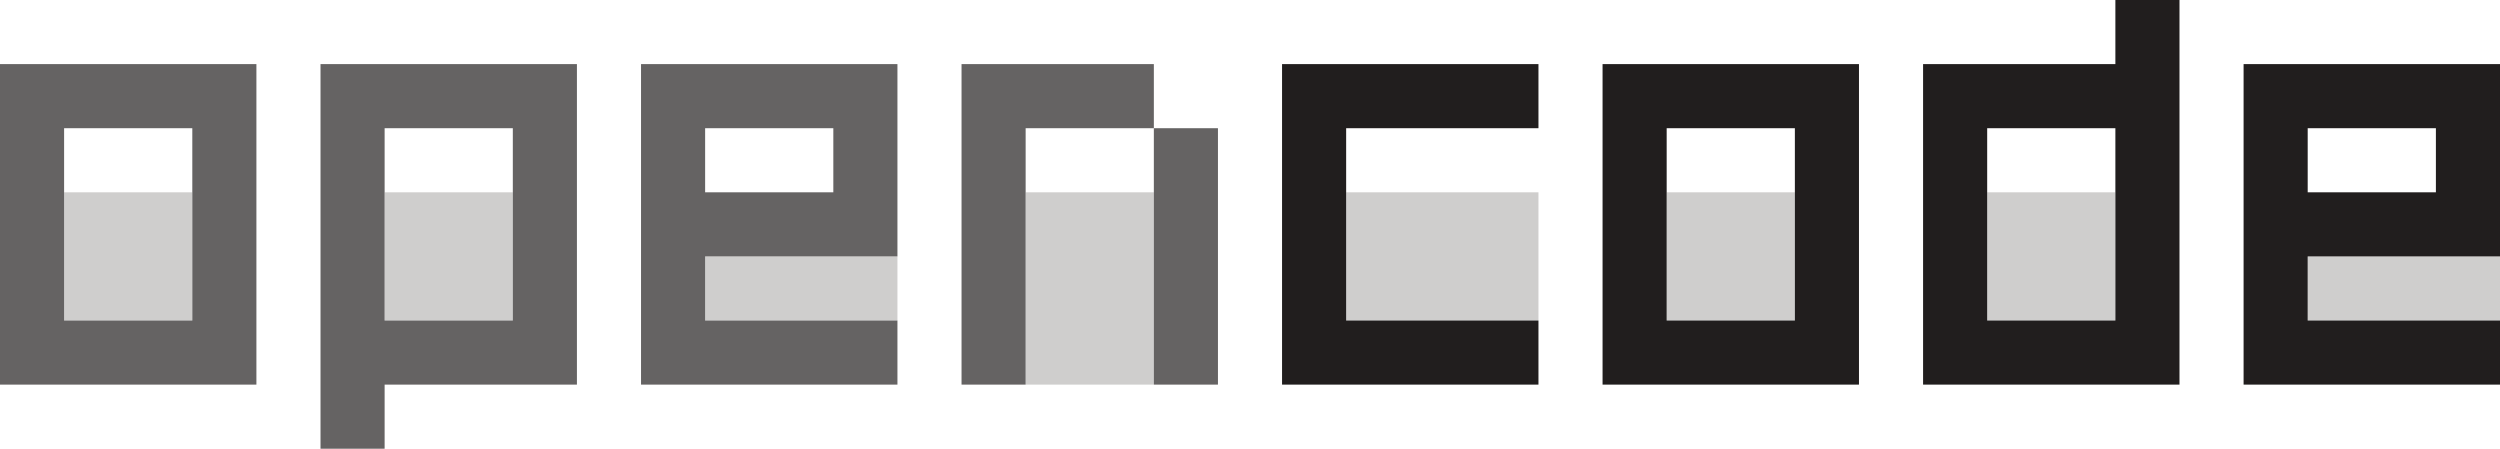
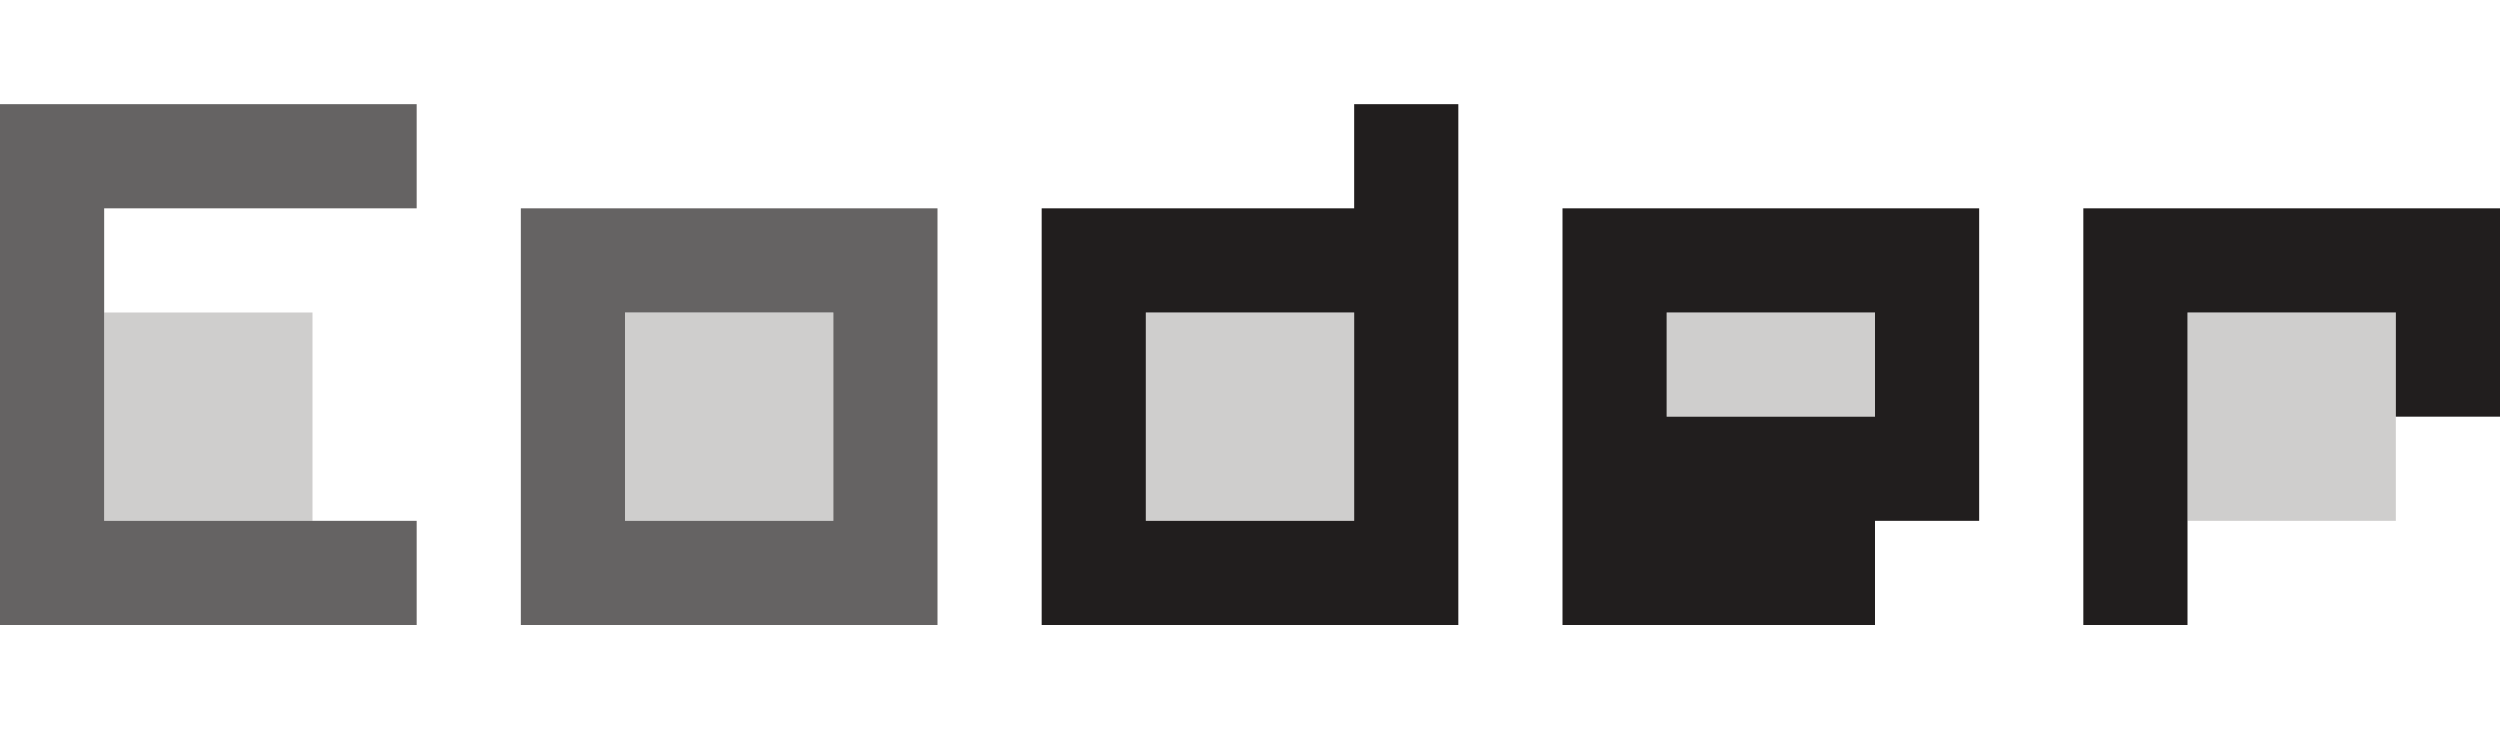
- <svg xmlns="http://www.w3.org/2000/svg" width="234" height="42" viewBox="0 0 234 42" fill="none">
-   <path d="M18 30H6V18H18V30Z" fill="#CFCECD" />
-   <path d="M18 12H6V30H18V12ZM24 36H0V6H24V36Z" fill="#656363" />
-   <path d="M48 30H36V18H48V30Z" fill="#CFCECD" />
-   <path d="M36 30H48V12H36V30ZM54 36H36V42H30V6H54V36Z" fill="#656363" />
-   <path d="M84 24V30H66V24H84Z" fill="#CFCECD" />
-   <path d="M84 24H66V30H84V36H60V6H84V24ZM66 18H78V12H66V18Z" fill="#656363" />
-   <path d="M108 36H96V18H108V36Z" fill="#CFCECD" />
-   <path d="M108 12H96V36H90V6H108V12ZM114 36H108V12H114V36Z" fill="#656363" />
-   <path d="M144 30H126V18H144V30Z" fill="#CFCECD" />
-   <path d="M144 12H126V30H144V36H120V6H144V12Z" fill="#211E1E" />
-   <path d="M168 30H156V18H168V30Z" fill="#CFCECD" />
-   <path d="M168 12H156V30H168V12ZM174 36H150V6H174V36Z" fill="#211E1E" />
-   <path d="M198 30H186V18H198V30Z" fill="#CFCECD" />
-   <path d="M198 12H186V30H198V12ZM204 36H180V6H198V0H204V36Z" fill="#211E1E" />
-   <path d="M234 24V30H216V24H234Z" fill="#CFCECD" />
-   <path d="M216 12V18H228V12H216ZM234 24H216V30H234V36H210V6H234V24Z" fill="#211E1E" />
+ <svg xmlns="http://www.w3.org/2000/svg" width="144" height="42" viewBox="0 0 144 42" fill="none">
+   <path d="M6 18H18V30H6V18Z" fill="#CFCECD" />
+   <path d="M24 6H0V36H24V30H6V12H24V6Z" fill="#656363" />
+   <path d="M36 18H48V30H36V18Z" fill="#CFCECD" />
+   <path fill-rule="evenodd" d="M36 18H48V30H36V18ZM54 36H30V12H54V36Z" fill="#656363" />
+   <path d="M66 18H78V30H66V18Z" fill="#CFCECD" />
+   <path fill-rule="evenodd" d="M84 6H78V12H60V36H84V6ZM78 30H66V18H78V30Z" fill="#211E1E" />
+   <path d="M96 18H108V24H96V18Z" fill="#CFCECD" />
+   <path fill-rule="evenodd" d="M90 12H114V36H90V12ZM96 18H108V24H96V18ZM108 30H114V36H108V30Z" fill="#211E1E" />
+   <path d="M126 18H138V30H126V18Z" fill="#CFCECD" />
+   <path d="M144 12H120V36H126V18H144V12ZM144 18H138V24H144V18Z" fill="#211E1E" />
</svg>
